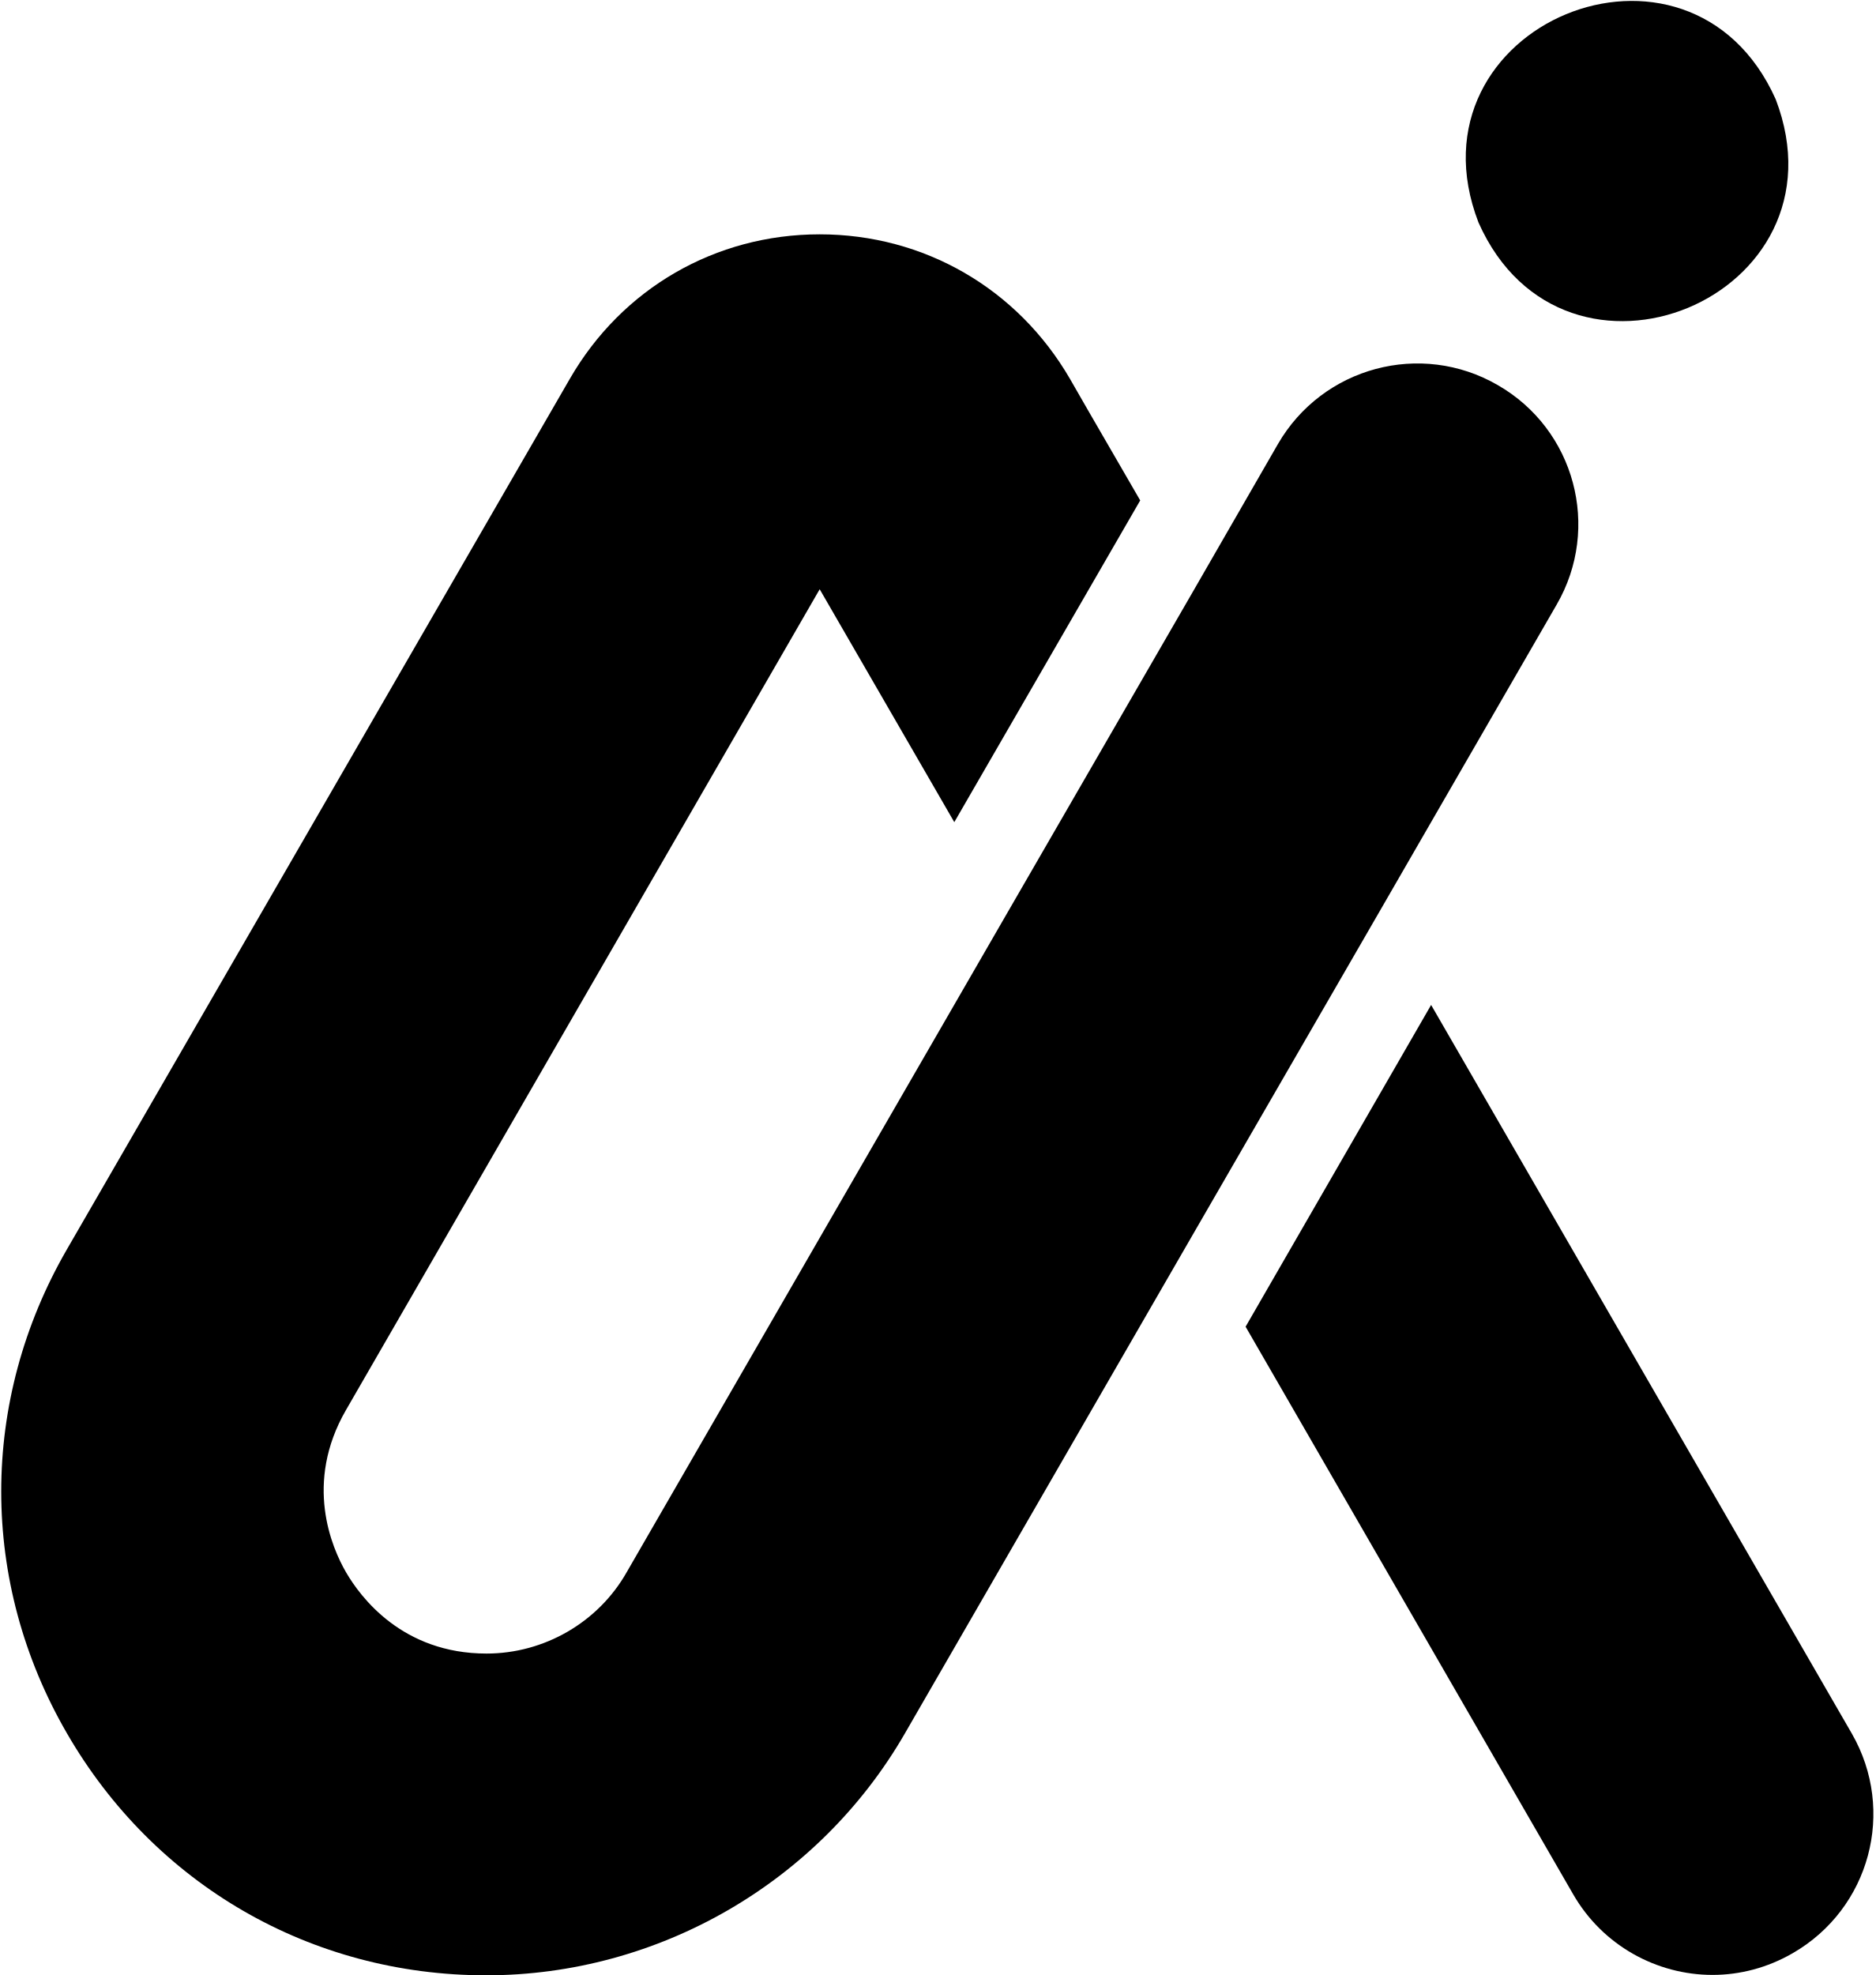
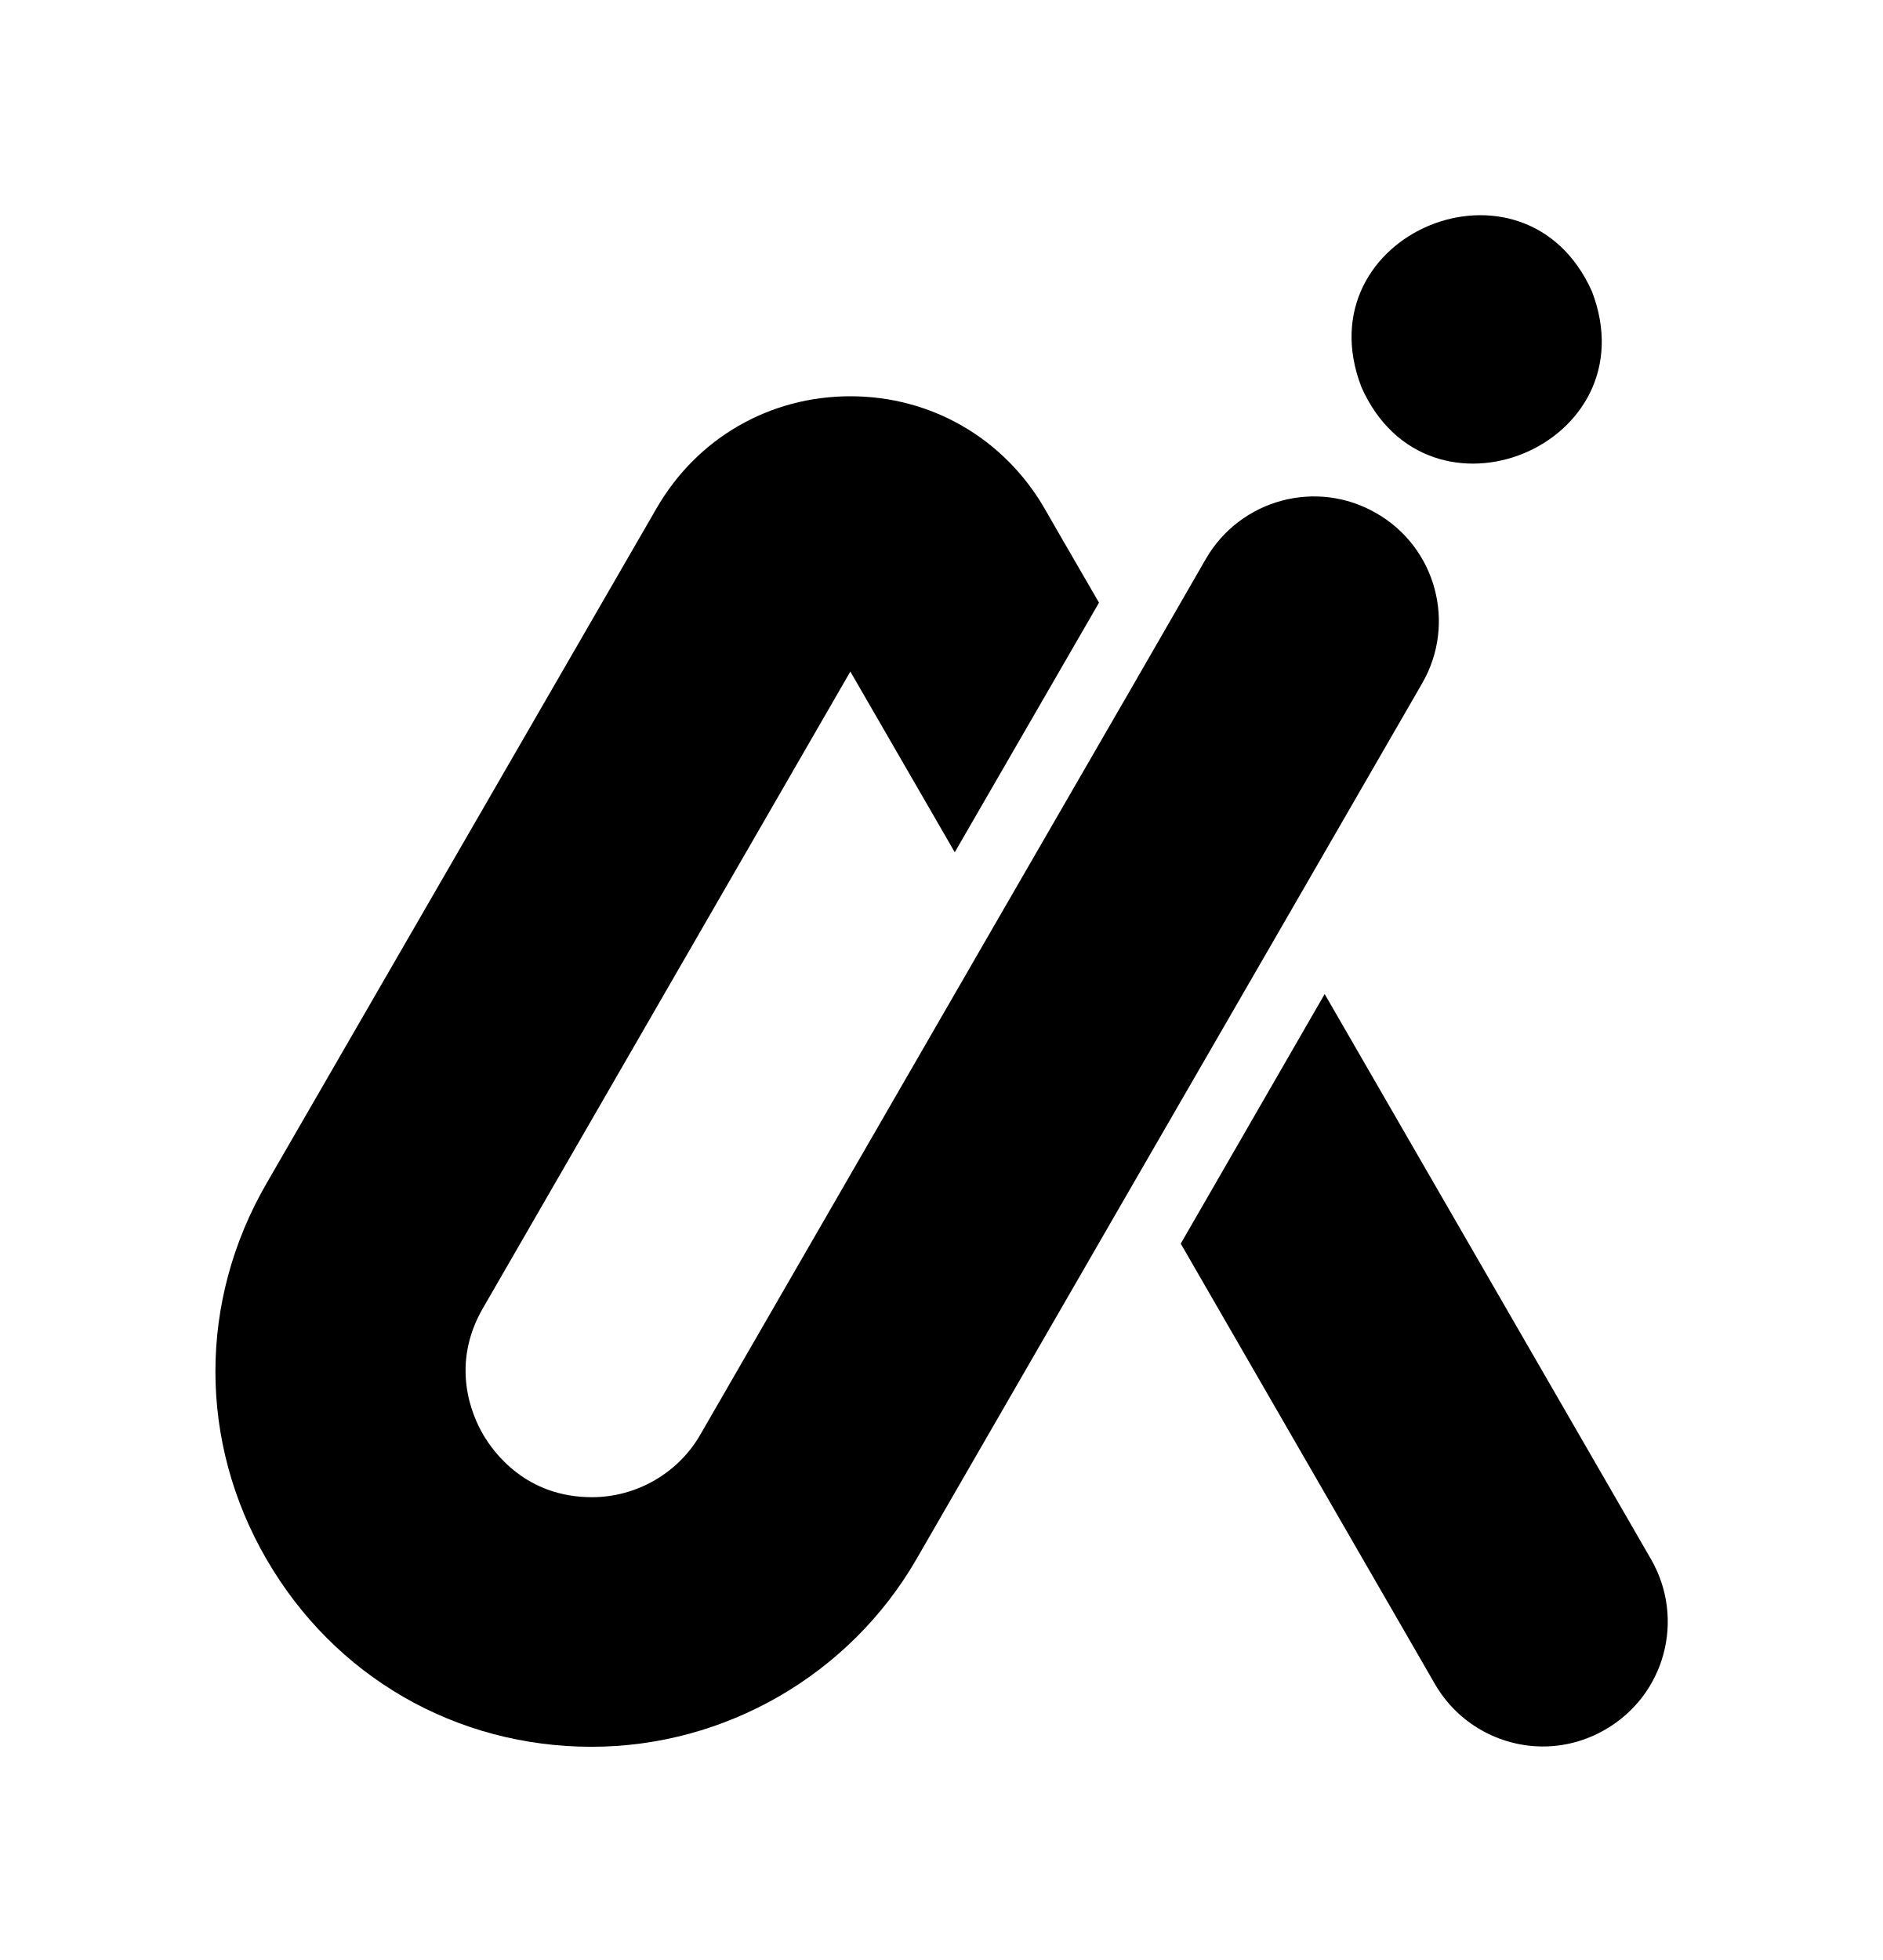
- <svg xmlns="http://www.w3.org/2000/svg" viewBox="0 0 680 716" width="680" height="716" role="img" aria-label="Assay mark">
-   <g transform="translate(0 0) scale(1.0) translate(-410 -409)" fill="currentColor">
+ <svg xmlns="http://www.w3.org/2000/svg" viewBox="0 0 880 916" width="880" height="916" role="img" aria-label="Assay mark">
+   <g transform="translate(100.24 100.24) scale(1) translate(-410 -409)" fill="currentColor">
    <path d="M 1081.461 1037.523 L 928.895 773.324 L 861.629 889.969 L 980.418 1095.773 C 991.152 1114.379 1010.762 1124.969 1030.941 1124.969 C 1040.816 1124.969 1050.836 1122.395 1059.996 1117.098 C 1088.047 1100.926 1097.492 1065.434 1081.461 1037.523 Z M 1081.461 1037.523 " />
    <path d="M 974.41 628.199 L 909.719 740.262 L 842.309 856.906 L 738.117 1037.383 C 706.918 1091.48 648.668 1125.113 586.266 1125.113 C 522.863 1125.113 466.047 1092.34 434.273 1037.383 C 402.5 982.566 402.5 916.875 434.273 861.914 L 616.609 546.336 C 635.5 513.562 669.418 493.953 707.203 493.953 C 744.988 493.953 778.906 513.562 797.941 546.336 L 804.523 557.785 L 823.418 590.418 L 756.008 707.059 L 707.203 622.617 L 535.457 920.164 C 520.145 946.645 530.305 970.113 535.457 978.988 C 540.609 987.859 555.781 1008.469 586.41 1008.469 C 607.305 1008.469 626.914 997.164 637.219 978.988 L 775.043 740.262 L 842.453 623.621 L 873.367 569.949 C 889.539 542.043 925.176 532.453 953.082 548.625 C 980.992 564.656 990.582 600.293 974.41 628.199 Z M 974.41 628.199 " />
    <path d="M 946.07 489.66 C 977.27 559.93 1081.32 516.852 1053.84 445.008 C 1022.496 374.879 918.449 417.957 946.07 489.66 Z M 946.07 489.66 " />
  </g>
</svg>
